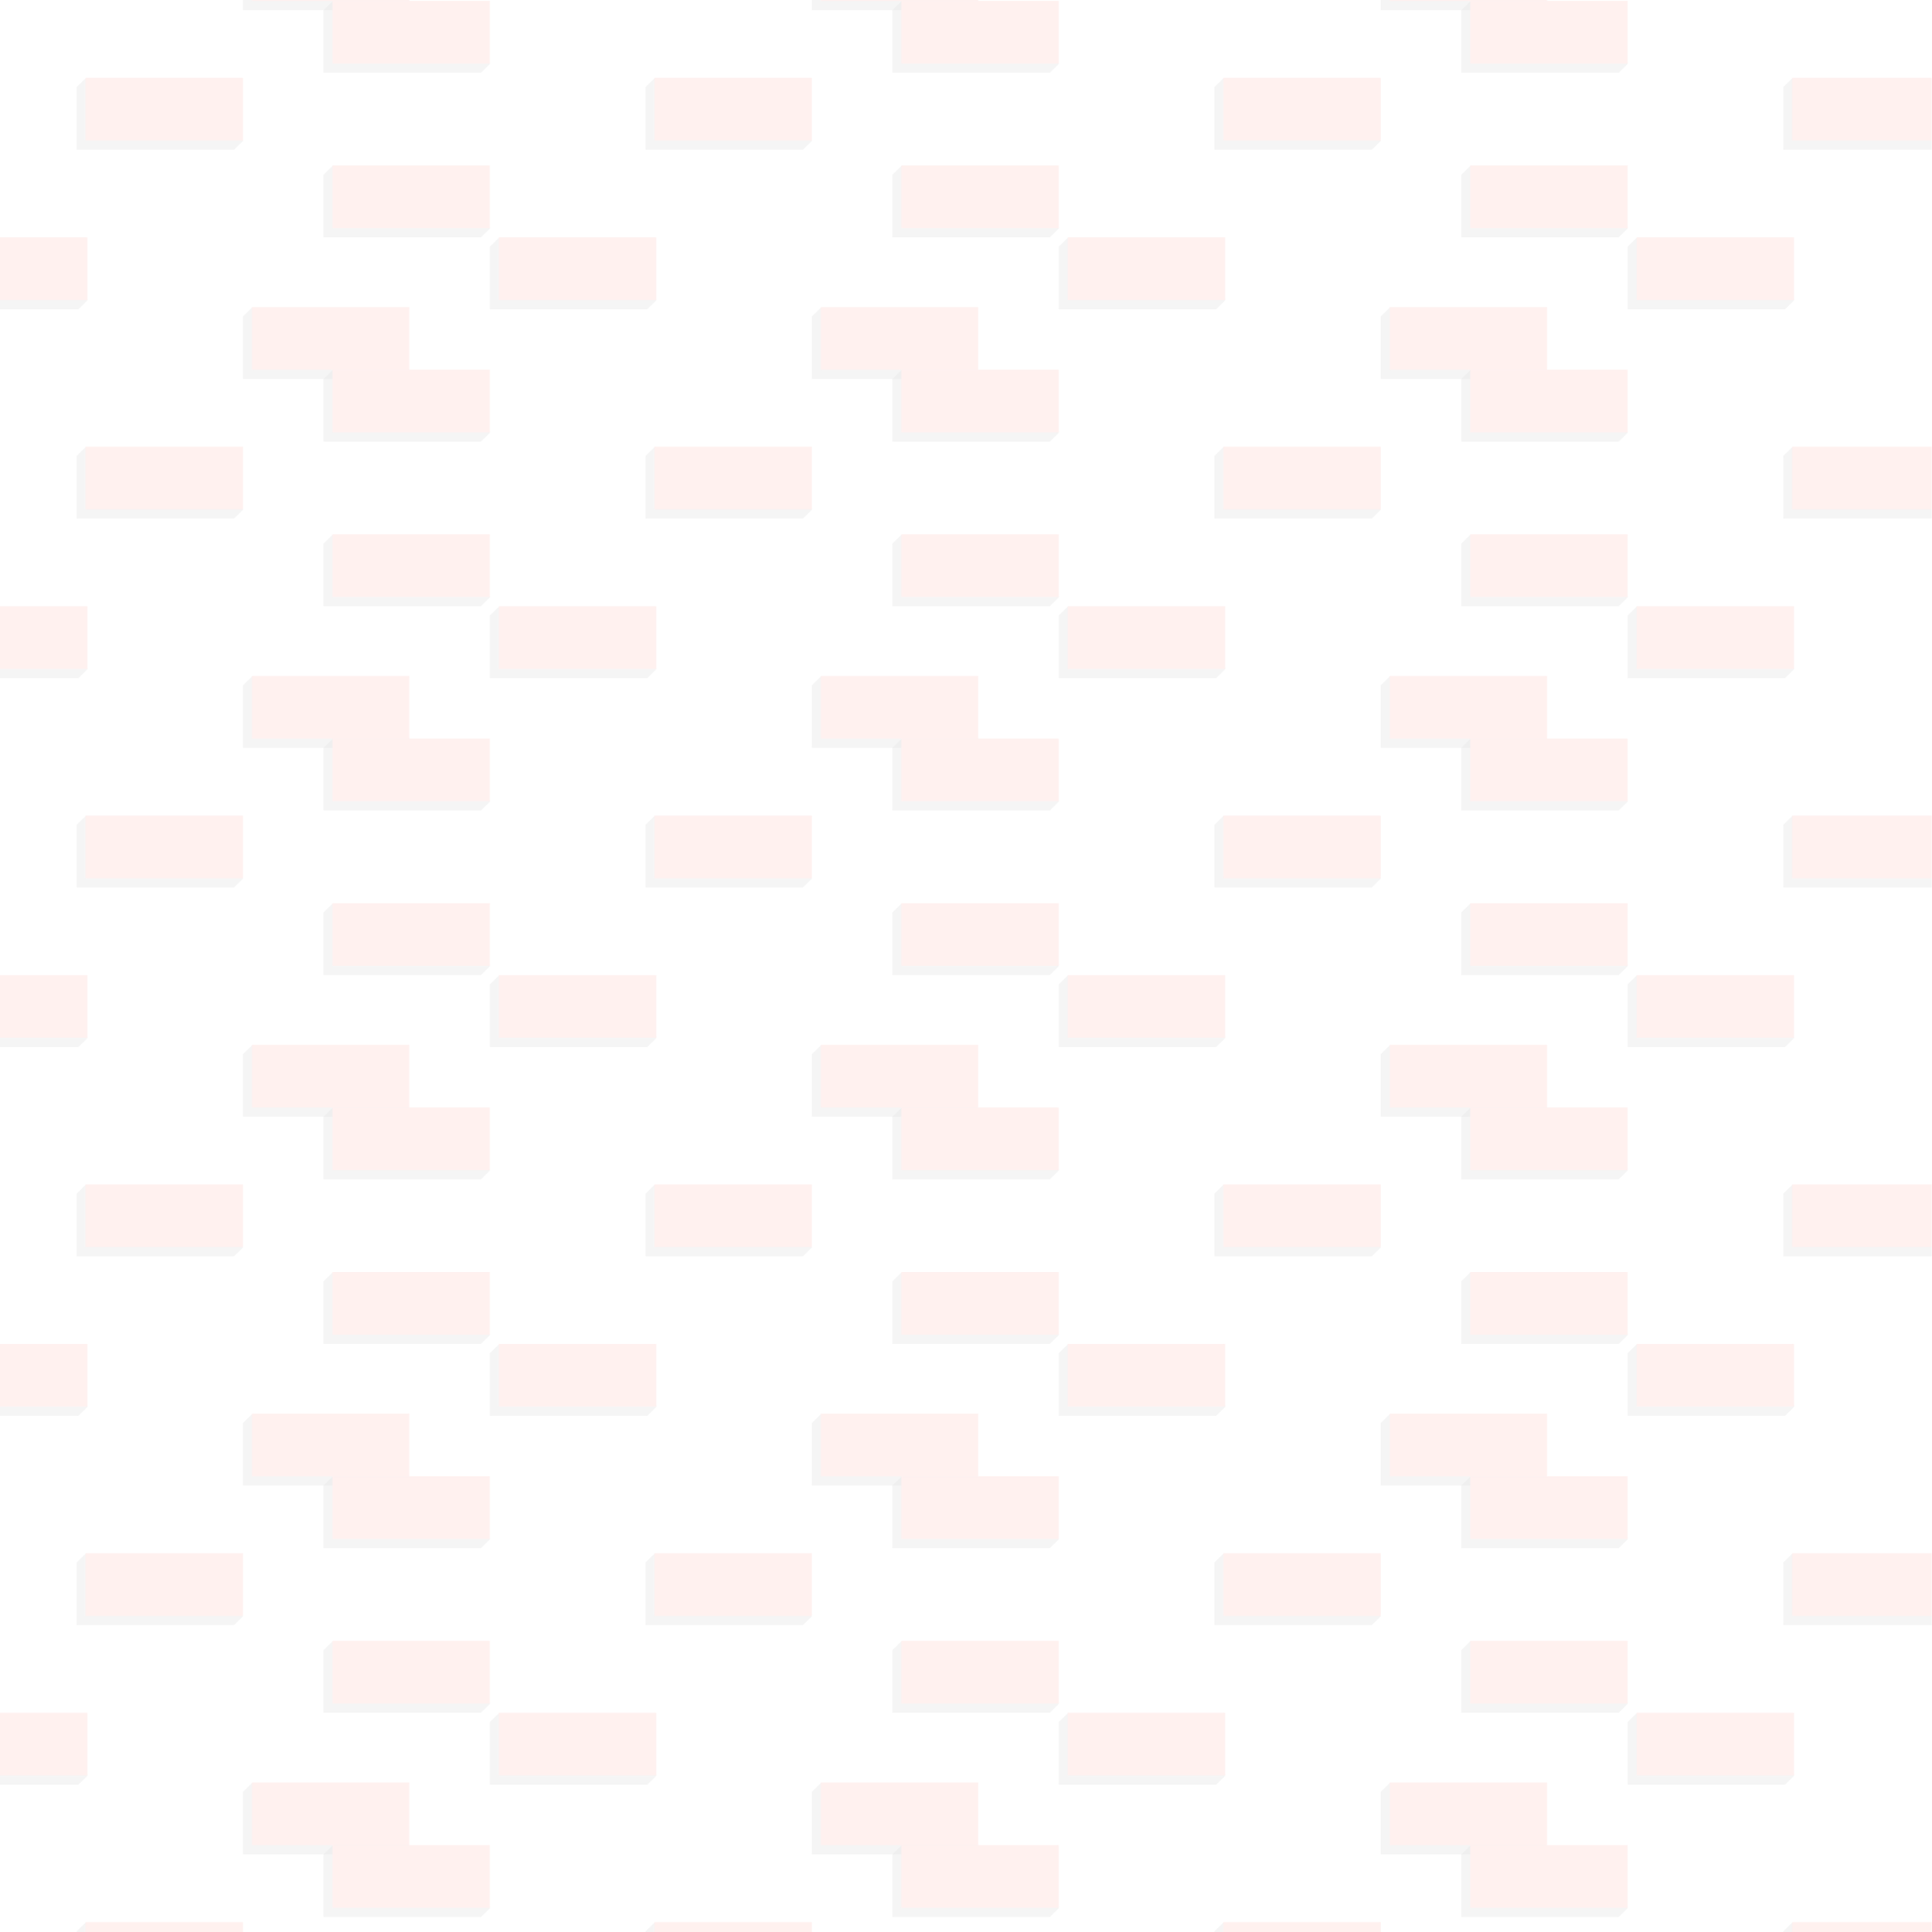
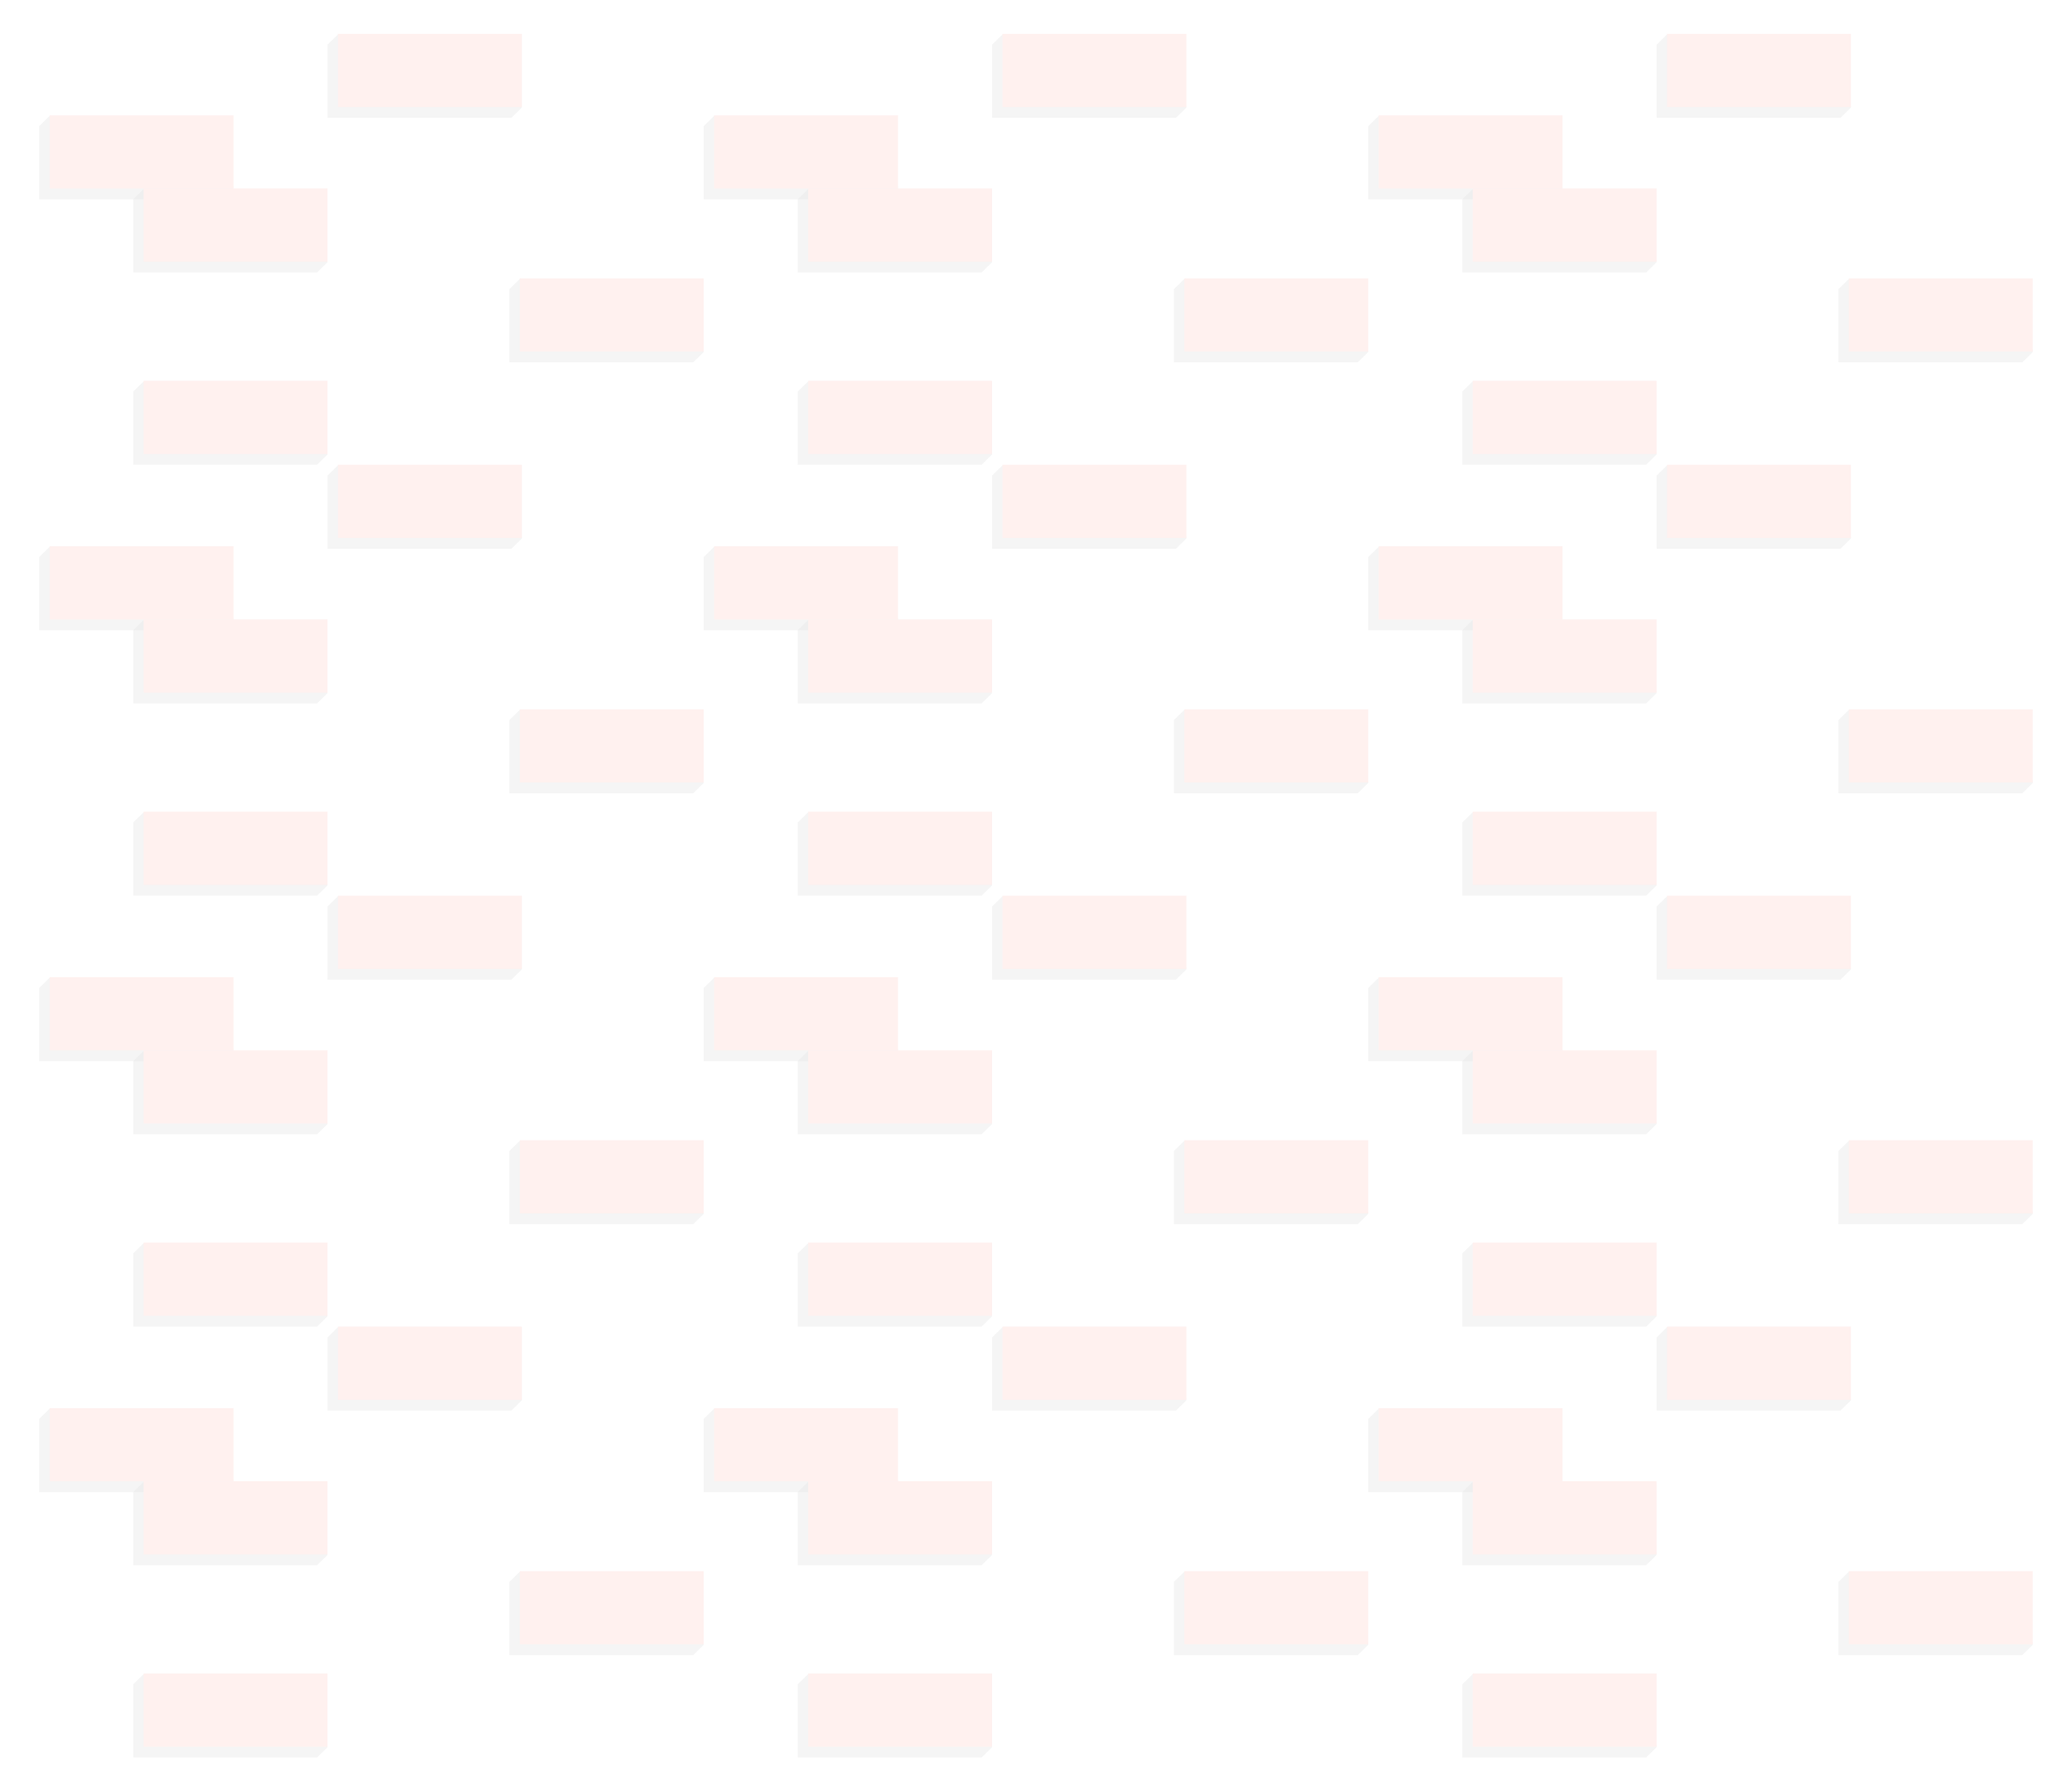
- <svg xmlns="http://www.w3.org/2000/svg" xmlns:xlink="http://www.w3.org/1999/xlink" version="1.1" id="Livello_1" x="0px" y="0px" viewBox="0 0 1080 1080" style="enable-background:new 0 0 1080 1080;" xml:space="preserve">
-   <style type="text/css">
- 	.st0{fill:none;}
- 	.st1{opacity:0.4;}
- 	.st2{fill:#FB6C5D;}
- 	.st3{opacity:0.1;fill:url(#SVGID_1_);}
- </style>
-   <pattern width="318" height="206.19" patternUnits="userSpaceOnUse" id="Nuovo_pattern" viewBox="0 -206.19 318 206.19" style="overflow:visible;">
-     <g>
-       <rect y="-206.19" class="st0" width="318" height="206.19" />
-       <g>
-         <polygon class="st1" points="88,-127 0,-127 0,-162.02 5,-166.91 88,-162.02 93,-131.91    " />
-         <rect x="5" y="-167.19" class="st2" width="88" height="35.02" />
-       </g>
-       <g>
-         <polygon class="st1" points="133,-92 45,-92 45,-127.02 50,-131.91 133,-127.02 138,-96.91    " />
-         <rect x="50" y="-132.19" class="st2" width="88" height="35.02" />
-       </g>
-       <g>
-         <polygon class="st1" points="133,0 45,0 45,-35.02 50,-39.91 133,-35.02 138,-4.91    " />
-         <rect x="50" y="-40.19" class="st2" width="88" height="35.02" />
-       </g>
-       <g>
-         <polygon class="st1" points="313,-49 225,-49 225,-84.02 230,-88.91 313,-84.02 318,-53.91    " />
-         <rect x="230" y="-89.19" class="st2" width="88" height="35.02" />
-       </g>
-       <g>
-         <polygon class="st1" points="226,-166 138,-166 138,-201.02 143,-205.91 226,-201.02 231,-170.91    " />
-         <rect x="143" y="-206.19" class="st2" width="88" height="35.02" />
+ <svg xmlns="http://www.w3.org/2000/svg" width="100%" height="100%" viewBox="0 0 1920 1660" version="1.1" xml:space="preserve" style="fill-rule:evenodd;clip-rule:evenodd;stroke-linejoin:round;stroke-miterlimit:2;">
+   <g id="Livello-1" transform="matrix(0.962222,0,0,0.962222,6.86996,-69.6207)">
+     <g opacity="0.1">
+       <g opacity="0.4">
+         <g transform="matrix(1,0,0,1,1487.58,183.989)">
+           <path d="M0,80.316L-177.099,80.316L-177.099,9.839L-167.036,0L0,9.839L10.063,70.436L0,80.316Z" style="fill-rule:nonzero;" />
+         </g>
+       </g>
+       <g transform="matrix(-1,0,0,1,2818.19,-1562.68)">
+         <rect x="1320.55" y="1746.1" width="177.099" height="70.477" style="fill:rgb(251,108,93);" />
+       </g>
+       <g opacity="0.4">
+         <g transform="matrix(1,0,0,1,1578.14,254.426)">
+           <path d="M0,80.316L-177.099,80.316L-177.099,9.839L-167.036,0L0,9.839L10.063,70.436L0,80.316Z" style="fill-rule:nonzero;" />
+         </g>
+       </g>
+       <g transform="matrix(-1,0,0,1,2999.31,-1421.8)">
+         <rect x="1411.11" y="1675.66" width="177.099" height="70.477" style="fill:rgb(251,108,93);" />
+       </g>
+       <g opacity="0.4">
+         <g transform="matrix(1,0,0,1,1578.14,439.573)">
+           <path d="M0,80.317L-177.099,80.317L-177.099,9.84L-167.036,0L0,9.84L10.063,70.437L0,80.317Z" style="fill-rule:nonzero;" />
+         </g>
+       </g>
+       <g transform="matrix(-1,0,0,1,2999.31,-1051.51)">
+         <rect x="1411.11" y="1490.52" width="177.099" height="70.477" style="fill:rgb(251,108,93);" />
+       </g>
+       <g opacity="0.4">
+         <g transform="matrix(1,0,0,1,1940.39,340.961)">
+           <path d="M0,80.317L-177.098,80.317L-177.098,9.84L-167.035,0L0,9.84L10.063,70.437L0,80.317Z" style="fill-rule:nonzero;" />
+         </g>
+       </g>
+       <g transform="matrix(1,0,0,1,0,-1248.73)">
+         <rect x="1773.35" y="1589.13" width="177.098" height="70.476" style="fill:rgb(251,108,93);" />
+       </g>
+       <g opacity="0.4">
+         <g transform="matrix(1,0,0,1,1765.3,105.502)">
+           <path d="M0,80.316L-177.098,80.316L-177.098,9.839L-167.036,0L0,9.839L10.063,70.436L0,80.316Z" style="fill-rule:nonzero;" />
+         </g>
+       </g>
+       <g transform="matrix(1,0,0,1,0,-1719.65)">
+         <rect x="1598.27" y="1824.59" width="177.098" height="70.477" style="fill:rgb(251,108,93);" />
+       </g>
+       <g opacity="0.4">
+         <g transform="matrix(1,0,0,1,1487.58,598.942)">
+           <path d="M0,80.316L-177.099,80.316L-177.099,9.839L-167.036,0L0,9.839L10.063,70.436L0,80.316Z" style="fill-rule:nonzero;" />
+         </g>
+       </g>
+       <g transform="matrix(-1,0,0,1,2818.19,-732.771)">
+         <rect x="1320.55" y="1331.15" width="177.099" height="70.477" style="fill:rgb(251,108,93);" />
+       </g>
+       <g opacity="0.4">
+         <g transform="matrix(1,0,0,1,1578.14,669.378)">
+           <path d="M0,80.317L-177.099,80.317L-177.099,9.84L-167.036,0L0,9.84L10.063,70.437L0,80.317Z" style="fill-rule:nonzero;" />
+         </g>
+       </g>
+       <g transform="matrix(-1,0,0,1,2999.31,-591.897)">
+         <rect x="1411.11" y="1260.71" width="177.099" height="70.477" style="fill:rgb(251,108,93);" />
+       </g>
+       <g opacity="0.4">
+         <g transform="matrix(1,0,0,1,1578.14,854.526)">
+           <path d="M0,80.316L-177.099,80.316L-177.099,9.839L-167.036,0L0,9.839L10.063,70.437L0,80.316Z" style="fill-rule:nonzero;" />
+         </g>
+       </g>
+       <g transform="matrix(-1,0,0,1,2999.31,-221.603)">
+         <rect x="1411.11" y="1075.56" width="177.099" height="70.477" style="fill:rgb(251,108,93);" />
+       </g>
+       <g opacity="0.4">
+         <g transform="matrix(1,0,0,1,1940.39,755.915)">
+           <path d="M0,80.316L-177.098,80.316L-177.098,9.839L-167.035,0L0,9.839L10.063,70.436L0,80.316Z" style="fill-rule:nonzero;" />
+         </g>
+       </g>
+       <g transform="matrix(1,0,0,1,0,-418.824)">
+         <rect x="1773.35" y="1174.17" width="177.098" height="70.476" style="fill:rgb(251,108,93);" />
+       </g>
+       <g opacity="0.4">
+         <g transform="matrix(1,0,0,1,1765.3,520.455)">
+           <path d="M0,80.316L-177.098,80.316L-177.098,9.839L-167.036,0L0,9.839L10.063,70.436L0,80.316Z" style="fill-rule:nonzero;" />
+         </g>
+       </g>
+       <g transform="matrix(1,0,0,1,0,-889.743)">
+         <rect x="1598.27" y="1409.63" width="177.098" height="70.477" style="fill:rgb(251,108,93);" />
+       </g>
+       <g opacity="0.4">
+         <g transform="matrix(1,0,0,1,1487.58,1013.89)">
+           <path d="M0,80.316L-177.099,80.316L-177.099,9.839L-167.036,0L0,9.839L10.063,70.436L0,80.316Z" style="fill-rule:nonzero;" />
+         </g>
+       </g>
+       <g transform="matrix(-1,0,0,1,2818.19,97.135)">
+         <rect x="1320.55" y="916.194" width="177.099" height="70.477" style="fill:rgb(251,108,93);" />
+       </g>
+       <g opacity="0.4">
+         <g transform="matrix(1,0,0,1,1578.14,1084.33)">
+           <path d="M0,80.316L-177.099,80.316L-177.099,9.839L-167.036,0L0,9.839L10.063,70.436L0,80.316Z" style="fill-rule:nonzero;" />
+         </g>
+       </g>
+       <g transform="matrix(-1,0,0,1,2999.31,238.007)">
+         <rect x="1411.11" y="845.758" width="177.099" height="70.477" style="fill:rgb(251,108,93);" />
+       </g>
+       <g opacity="0.4">
+         <g transform="matrix(1,0,0,1,1578.14,1269.48)">
+           <path d="M0,80.316L-177.099,80.316L-177.099,9.839L-167.036,0L0,9.839L10.063,70.437L0,80.316Z" style="fill-rule:nonzero;" />
+         </g>
+       </g>
+       <g transform="matrix(-1,0,0,1,2999.31,608.304)">
+         <rect x="1411.11" y="660.609" width="177.099" height="70.478" style="fill:rgb(251,108,93);" />
+       </g>
+       <g opacity="0.4">
+         <g transform="matrix(1,0,0,1,1940.39,1170.87)">
+           <path d="M0,80.316L-177.098,80.316L-177.098,9.839L-167.035,0L0,9.839L10.063,70.436L0,80.316Z" style="fill-rule:nonzero;" />
+         </g>
+       </g>
+       <g transform="matrix(1,0,0,1,0,411.081)">
+         <rect x="1773.35" y="759.221" width="177.098" height="70.477" style="fill:rgb(251,108,93);" />
+       </g>
+       <g opacity="0.4">
+         <g transform="matrix(1,0,0,1,1765.3,935.408)">
+           <path d="M0,80.317L-177.098,80.317L-177.098,9.84L-167.036,0L0,9.84L10.063,70.437L0,80.317Z" style="fill-rule:nonzero;" />
+         </g>
+       </g>
+       <g transform="matrix(1,0,0,1,0,-59.838)">
+         <rect x="1598.27" y="994.681" width="177.098" height="70.476" style="fill:rgb(251,108,93);" />
+       </g>
+       <g opacity="0.4">
+         <g transform="matrix(1,0,0,1,1487.58,1428.85)">
+           <path d="M0,80.316L-177.099,80.316L-177.099,9.838L-167.036,0L0,9.838L10.063,70.436L0,80.316Z" style="fill-rule:nonzero;" />
+         </g>
+       </g>
+       <g transform="matrix(-1,0,0,1,2818.19,927.041)">
+         <rect x="1320.55" y="501.241" width="177.099" height="70.477" style="fill:rgb(251,108,93);" />
+       </g>
+       <g opacity="0.4">
+         <g transform="matrix(1,0,0,1,1578.14,1499.28)">
+           <path d="M0,80.316L-177.099,80.316L-177.099,9.839L-167.036,0L0,9.839L10.063,70.436L0,80.316Z" style="fill-rule:nonzero;" />
+         </g>
+       </g>
+       <g transform="matrix(-1,0,0,1,2999.31,1067.91)">
+         <rect x="1411.11" y="430.805" width="177.099" height="70.477" style="fill:rgb(251,108,93);" />
+       </g>
+       <g opacity="0.4">
+         <g transform="matrix(1,0,0,1,1578.14,1684.43)">
+           <path d="M0,80.316L-177.099,80.316L-177.099,9.839L-167.036,0L0,9.839L10.063,70.436L0,80.316Z" style="fill-rule:nonzero;" />
+         </g>
+       </g>
+       <g transform="matrix(-1,0,0,1,2999.31,1438.21)">
+         <rect x="1411.11" y="245.656" width="177.099" height="70.478" style="fill:rgb(251,108,93);" />
+       </g>
+       <g opacity="0.4">
+         <g transform="matrix(1,0,0,1,1940.39,1585.82)">
+           <path d="M0,80.316L-177.098,80.316L-177.098,9.839L-167.035,0L0,9.839L10.063,70.436L0,80.316Z" style="fill-rule:nonzero;" />
+         </g>
+       </g>
+       <g transform="matrix(1,0,0,1,0,1240.99)">
+         <rect x="1773.35" y="344.268" width="177.098" height="70.477" style="fill:rgb(251,108,93);" />
+       </g>
+       <g opacity="0.4">
+         <g transform="matrix(1,0,0,1,1765.3,1350.36)">
+           <path d="M0,80.317L-177.098,80.317L-177.098,9.839L-167.036,0L0,9.839L10.063,70.437L0,80.317Z" style="fill-rule:nonzero;" />
+         </g>
+       </g>
+       <g transform="matrix(1,0,0,1,0,770.068)">
+         <rect x="1598.27" y="579.728" width="177.098" height="70.476" style="fill:rgb(251,108,93);" />
+       </g>
+       <g opacity="0.4">
+         <g transform="matrix(1,0,0,1,847.614,183.989)">
+           <path d="M0,80.316L-177.098,80.316L-177.098,9.839L-167.036,0L0,9.839L10.063,70.436L0,80.316Z" style="fill-rule:nonzero;" />
+         </g>
+       </g>
+       <g transform="matrix(-1,0,0,1,1538.26,-1562.68)">
+         <rect x="680.579" y="1746.1" width="177.098" height="70.477" style="fill:rgb(251,108,93);" />
+       </g>
+       <g opacity="0.4">
+         <g transform="matrix(1,0,0,1,938.176,254.426)">
+           <path d="M0,80.316L-177.098,80.316L-177.098,9.839L-167.036,0L0,9.839L10.063,70.436L0,80.316Z" style="fill-rule:nonzero;" />
+         </g>
+       </g>
+       <g transform="matrix(-1,0,0,1,1719.38,-1421.8)">
+         <rect x="771.14" y="1675.66" width="177.098" height="70.477" style="fill:rgb(251,108,93);" />
+       </g>
+       <g opacity="0.4">
+         <g transform="matrix(1,0,0,1,938.176,439.573)">
+           <path d="M0,80.317L-177.098,80.317L-177.098,9.84L-167.036,0L0,9.84L10.063,70.437L0,80.317Z" style="fill-rule:nonzero;" />
+         </g>
+       </g>
+       <g transform="matrix(-1,0,0,1,1719.38,-1051.51)">
+         <rect x="771.14" y="1490.52" width="177.098" height="70.477" style="fill:rgb(251,108,93);" />
+       </g>
+       <g opacity="0.4">
+         <g transform="matrix(1,0,0,1,1300.42,340.961)">
+           <path d="M0,80.317L-177.099,80.317L-177.099,9.84L-167.036,0L0,9.84L10.062,70.437L0,80.317Z" style="fill-rule:nonzero;" />
+         </g>
+       </g>
+       <g transform="matrix(1,0,0,1,0,-1248.73)">
+         <rect x="1133.38" y="1589.13" width="177.098" height="70.476" style="fill:rgb(251,108,93);" />
+       </g>
+       <g opacity="0.4">
+         <g transform="matrix(1,0,0,1,1125.34,105.502)">
+           <path d="M0,80.316L-177.098,80.316L-177.098,9.839L-167.035,0L0,9.839L10.063,70.436L0,80.316Z" style="fill-rule:nonzero;" />
+         </g>
+       </g>
+       <g transform="matrix(1,0,0,1,0,-1719.65)">
+         <rect x="958.301" y="1824.59" width="177.097" height="70.477" style="fill:rgb(251,108,93);" />
+       </g>
+       <g opacity="0.4">
+         <g transform="matrix(1,0,0,1,847.614,598.942)">
+           <path d="M0,80.316L-177.098,80.316L-177.098,9.839L-167.036,0L0,9.839L10.063,70.436L0,80.316Z" style="fill-rule:nonzero;" />
+         </g>
+       </g>
+       <g transform="matrix(-1,0,0,1,1538.26,-732.771)">
+         <rect x="680.579" y="1331.15" width="177.098" height="70.477" style="fill:rgb(251,108,93);" />
+       </g>
+       <g opacity="0.4">
+         <g transform="matrix(1,0,0,1,938.176,669.378)">
+           <path d="M0,80.317L-177.098,80.317L-177.098,9.84L-167.036,0L0,9.84L10.063,70.437L0,80.317Z" style="fill-rule:nonzero;" />
+         </g>
+       </g>
+       <g transform="matrix(-1,0,0,1,1719.38,-591.897)">
+         <rect x="771.14" y="1260.71" width="177.098" height="70.477" style="fill:rgb(251,108,93);" />
+       </g>
+       <g opacity="0.4">
+         <g transform="matrix(1,0,0,1,938.176,854.526)">
+           <path d="M0,80.316L-177.098,80.316L-177.098,9.839L-167.036,0L0,9.839L10.063,70.437L0,80.316Z" style="fill-rule:nonzero;" />
+         </g>
+       </g>
+       <g transform="matrix(-1,0,0,1,1719.38,-221.603)">
+         <rect x="771.14" y="1075.56" width="177.098" height="70.477" style="fill:rgb(251,108,93);" />
+       </g>
+       <g opacity="0.4">
+         <g transform="matrix(1,0,0,1,1300.42,755.915)">
+           <path d="M0,80.316L-177.099,80.316L-177.099,9.839L-167.036,0L0,9.839L10.062,70.436L0,80.316Z" style="fill-rule:nonzero;" />
+         </g>
+       </g>
+       <g transform="matrix(1,0,0,1,0,-418.824)">
+         <rect x="1133.38" y="1174.17" width="177.098" height="70.476" style="fill:rgb(251,108,93);" />
+       </g>
+       <g opacity="0.4">
+         <g transform="matrix(1,0,0,1,1125.34,520.455)">
+           <path d="M0,80.316L-177.098,80.316L-177.098,9.839L-167.035,0L0,9.839L10.063,70.436L0,80.316Z" style="fill-rule:nonzero;" />
+         </g>
+       </g>
+       <g transform="matrix(1,0,0,1,0,-889.743)">
+         <rect x="958.301" y="1409.63" width="177.097" height="70.477" style="fill:rgb(251,108,93);" />
+       </g>
+       <g opacity="0.4">
+         <g transform="matrix(1,0,0,1,847.614,1013.89)">
+           <path d="M0,80.316L-177.098,80.316L-177.098,9.839L-167.036,0L0,9.839L10.063,70.436L0,80.316Z" style="fill-rule:nonzero;" />
+         </g>
+       </g>
+       <g transform="matrix(-1,0,0,1,1538.26,97.135)">
+         <rect x="680.579" y="916.194" width="177.098" height="70.477" style="fill:rgb(251,108,93);" />
+       </g>
+       <g opacity="0.4">
+         <g transform="matrix(1,0,0,1,938.176,1084.33)">
+           <path d="M0,80.316L-177.098,80.316L-177.098,9.839L-167.036,0L0,9.839L10.063,70.436L0,80.316Z" style="fill-rule:nonzero;" />
+         </g>
+       </g>
+       <g transform="matrix(-1,0,0,1,1719.38,238.007)">
+         <rect x="771.14" y="845.758" width="177.098" height="70.477" style="fill:rgb(251,108,93);" />
+       </g>
+       <g opacity="0.4">
+         <g transform="matrix(1,0,0,1,938.176,1269.48)">
+           <path d="M0,80.316L-177.098,80.316L-177.098,9.839L-167.036,0L0,9.839L10.063,70.437L0,80.316Z" style="fill-rule:nonzero;" />
+         </g>
+       </g>
+       <g transform="matrix(-1,0,0,1,1719.38,608.304)">
+         <rect x="771.14" y="660.609" width="177.098" height="70.478" style="fill:rgb(251,108,93);" />
+       </g>
+       <g opacity="0.4">
+         <g transform="matrix(1,0,0,1,1300.42,1170.87)">
+           <path d="M0,80.316L-177.099,80.316L-177.099,9.839L-167.036,0L0,9.839L10.062,70.436L0,80.316Z" style="fill-rule:nonzero;" />
+         </g>
+       </g>
+       <g transform="matrix(1,0,0,1,0,411.081)">
+         <rect x="1133.38" y="759.221" width="177.098" height="70.477" style="fill:rgb(251,108,93);" />
+       </g>
+       <g opacity="0.4">
+         <g transform="matrix(1,0,0,1,1125.34,935.408)">
+           <path d="M0,80.317L-177.098,80.317L-177.098,9.84L-167.035,0L0,9.84L10.063,70.437L0,80.317Z" style="fill-rule:nonzero;" />
+         </g>
+       </g>
+       <g transform="matrix(1,0,0,1,0,-59.838)">
+         <rect x="958.301" y="994.681" width="177.097" height="70.476" style="fill:rgb(251,108,93);" />
+       </g>
+       <g opacity="0.4">
+         <g transform="matrix(1,0,0,1,847.614,1428.85)">
+           <path d="M0,80.316L-177.098,80.316L-177.098,9.838L-167.036,0L0,9.838L10.063,70.436L0,80.316Z" style="fill-rule:nonzero;" />
+         </g>
+       </g>
+       <g transform="matrix(-1,0,0,1,1538.26,927.041)">
+         <rect x="680.579" y="501.241" width="177.098" height="70.477" style="fill:rgb(251,108,93);" />
+       </g>
+       <g opacity="0.4">
+         <g transform="matrix(1,0,0,1,938.176,1499.28)">
+           <path d="M0,80.316L-177.098,80.316L-177.098,9.839L-167.036,0L0,9.839L10.063,70.436L0,80.316Z" style="fill-rule:nonzero;" />
+         </g>
+       </g>
+       <g transform="matrix(-1,0,0,1,1719.38,1067.91)">
+         <rect x="771.14" y="430.805" width="177.098" height="70.477" style="fill:rgb(251,108,93);" />
+       </g>
+       <g opacity="0.4">
+         <g transform="matrix(1,0,0,1,938.176,1684.43)">
+           <path d="M0,80.316L-177.098,80.316L-177.098,9.839L-167.036,0L0,9.839L10.063,70.436L0,80.316Z" style="fill-rule:nonzero;" />
+         </g>
+       </g>
+       <g transform="matrix(-1,0,0,1,1719.38,1438.21)">
+         <rect x="771.14" y="245.656" width="177.098" height="70.478" style="fill:rgb(251,108,93);" />
+       </g>
+       <g opacity="0.4">
+         <g transform="matrix(1,0,0,1,1300.42,1585.82)">
+           <path d="M0,80.316L-177.099,80.316L-177.099,9.839L-167.036,0L0,9.839L10.062,70.436L0,80.316Z" style="fill-rule:nonzero;" />
+         </g>
+       </g>
+       <g transform="matrix(1,0,0,1,0,1240.99)">
+         <rect x="1133.38" y="344.268" width="177.098" height="70.477" style="fill:rgb(251,108,93);" />
+       </g>
+       <g opacity="0.4">
+         <g transform="matrix(1,0,0,1,1125.34,1350.36)">
+           <path d="M0,80.317L-177.098,80.317L-177.098,9.839L-167.035,0L0,9.839L10.063,70.437L0,80.317Z" style="fill-rule:nonzero;" />
+         </g>
+       </g>
+       <g transform="matrix(1,0,0,1,0,770.068)">
+         <rect x="958.301" y="579.728" width="177.097" height="70.476" style="fill:rgb(251,108,93);" />
+       </g>
+       <g opacity="0.4">
+         <g transform="matrix(1,0,0,1,207.647,183.989)">
+           <path d="M0,80.316L-177.098,80.316L-177.098,9.839L-167.036,0L0,9.839L10.063,70.436L0,80.316Z" style="fill-rule:nonzero;" />
+         </g>
+       </g>
+       <g transform="matrix(-1,0,0,1,258.32,-1562.68)">
+         <rect x="40.611" y="1746.1" width="177.098" height="70.477" style="fill:rgb(251,108,93);" />
+       </g>
+       <g opacity="0.4">
+         <g transform="matrix(1,0,0,1,298.208,254.426)">
+           <path d="M0,80.316L-177.098,80.316L-177.098,9.839L-167.036,0L0,9.839L10.063,70.436L0,80.316Z" style="fill-rule:nonzero;" />
+         </g>
+       </g>
+       <g transform="matrix(-1,0,0,1,439.444,-1421.8)">
+         <rect x="131.173" y="1675.66" width="177.098" height="70.477" style="fill:rgb(251,108,93);" />
+       </g>
+       <g opacity="0.4">
+         <g transform="matrix(1,0,0,1,298.208,439.573)">
+           <path d="M0,80.317L-177.098,80.317L-177.098,9.84L-167.036,0L0,9.84L10.063,70.437L0,80.317Z" style="fill-rule:nonzero;" />
+         </g>
+       </g>
+       <g transform="matrix(-1,0,0,1,439.444,-1051.51)">
+         <rect x="131.173" y="1490.52" width="177.098" height="70.477" style="fill:rgb(251,108,93);" />
+       </g>
+       <g opacity="0.4">
+         <g transform="matrix(1,0,0,1,660.454,340.961)">
+           <path d="M0,80.317L-177.098,80.317L-177.098,9.84L-167.036,0L0,9.84L10.063,70.437L0,80.317Z" style="fill-rule:nonzero;" />
+         </g>
+       </g>
+       <g transform="matrix(1,0,0,1,0,-1248.73)">
+         <rect x="493.419" y="1589.13" width="177.097" height="70.476" style="fill:rgb(251,108,93);" />
+       </g>
+       <g opacity="0.4">
+         <g transform="matrix(1,0,0,1,485.369,105.502)">
+           <path d="M0,80.316L-177.098,80.316L-177.098,9.839L-167.036,0L0,9.839L10.063,70.436L0,80.316Z" style="fill-rule:nonzero;" />
+         </g>
+       </g>
+       <g transform="matrix(1,0,0,1,0,-1719.65)">
+         <rect x="318.333" y="1824.59" width="177.098" height="70.477" style="fill:rgb(251,108,93);" />
+       </g>
+       <g opacity="0.4">
+         <g transform="matrix(1,0,0,1,207.647,598.942)">
+           <path d="M0,80.316L-177.098,80.316L-177.098,9.839L-167.036,0L0,9.839L10.063,70.436L0,80.316Z" style="fill-rule:nonzero;" />
+         </g>
+       </g>
+       <g transform="matrix(-1,0,0,1,258.32,-732.771)">
+         <rect x="40.611" y="1331.15" width="177.098" height="70.477" style="fill:rgb(251,108,93);" />
+       </g>
+       <g opacity="0.4">
+         <g transform="matrix(1,0,0,1,298.208,669.378)">
+           <path d="M0,80.317L-177.098,80.317L-177.098,9.84L-167.036,0L0,9.84L10.063,70.437L0,80.317Z" style="fill-rule:nonzero;" />
+         </g>
+       </g>
+       <g transform="matrix(-1,0,0,1,439.444,-591.897)">
+         <rect x="131.173" y="1260.71" width="177.098" height="70.477" style="fill:rgb(251,108,93);" />
+       </g>
+       <g opacity="0.4">
+         <g transform="matrix(1,0,0,1,298.208,854.526)">
+           <path d="M0,80.316L-177.098,80.316L-177.098,9.839L-167.036,0L0,9.839L10.063,70.437L0,80.316Z" style="fill-rule:nonzero;" />
+         </g>
+       </g>
+       <g transform="matrix(-1,0,0,1,439.444,-221.603)">
+         <rect x="131.173" y="1075.56" width="177.098" height="70.477" style="fill:rgb(251,108,93);" />
+       </g>
+       <g opacity="0.4">
+         <g transform="matrix(1,0,0,1,660.454,755.915)">
+           <path d="M0,80.316L-177.098,80.316L-177.098,9.839L-167.036,0L0,9.839L10.063,70.436L0,80.316Z" style="fill-rule:nonzero;" />
+         </g>
+       </g>
+       <g transform="matrix(1,0,0,1,0,-418.824)">
+         <rect x="493.419" y="1174.17" width="177.097" height="70.476" style="fill:rgb(251,108,93);" />
+       </g>
+       <g opacity="0.4">
+         <g transform="matrix(1,0,0,1,485.369,520.455)">
+           <path d="M0,80.316L-177.098,80.316L-177.098,9.839L-167.036,0L0,9.839L10.063,70.436L0,80.316Z" style="fill-rule:nonzero;" />
+         </g>
+       </g>
+       <g transform="matrix(1,0,0,1,0,-889.743)">
+         <rect x="318.333" y="1409.63" width="177.098" height="70.477" style="fill:rgb(251,108,93);" />
+       </g>
+       <g opacity="0.4">
+         <g transform="matrix(1,0,0,1,207.647,1013.89)">
+           <path d="M0,80.316L-177.098,80.316L-177.098,9.839L-167.036,0L0,9.839L10.063,70.436L0,80.316Z" style="fill-rule:nonzero;" />
+         </g>
+       </g>
+       <g transform="matrix(-1,0,0,1,258.32,97.135)">
+         <rect x="40.611" y="916.194" width="177.098" height="70.477" style="fill:rgb(251,108,93);" />
+       </g>
+       <g opacity="0.4">
+         <g transform="matrix(1,0,0,1,298.208,1084.33)">
+           <path d="M0,80.316L-177.098,80.316L-177.098,9.839L-167.036,0L0,9.839L10.063,70.436L0,80.316Z" style="fill-rule:nonzero;" />
+         </g>
+       </g>
+       <g transform="matrix(-1,0,0,1,439.444,238.007)">
+         <rect x="131.173" y="845.758" width="177.098" height="70.477" style="fill:rgb(251,108,93);" />
+       </g>
+       <g opacity="0.4">
+         <g transform="matrix(1,0,0,1,298.208,1269.48)">
+           <path d="M0,80.316L-177.098,80.316L-177.098,9.839L-167.036,0L0,9.839L10.063,70.437L0,80.316Z" style="fill-rule:nonzero;" />
+         </g>
+       </g>
+       <g transform="matrix(-1,0,0,1,439.444,608.304)">
+         <rect x="131.173" y="660.609" width="177.098" height="70.478" style="fill:rgb(251,108,93);" />
+       </g>
+       <g opacity="0.4">
+         <g transform="matrix(1,0,0,1,660.454,1170.87)">
+           <path d="M0,80.316L-177.098,80.316L-177.098,9.839L-167.036,0L0,9.839L10.063,70.436L0,80.316Z" style="fill-rule:nonzero;" />
+         </g>
+       </g>
+       <g transform="matrix(1,0,0,1,0,411.081)">
+         <rect x="493.419" y="759.221" width="177.097" height="70.477" style="fill:rgb(251,108,93);" />
+       </g>
+       <g opacity="0.4">
+         <g transform="matrix(1,0,0,1,485.369,935.408)">
+           <path d="M0,80.317L-177.098,80.317L-177.098,9.84L-167.036,0L0,9.84L10.063,70.437L0,80.317Z" style="fill-rule:nonzero;" />
+         </g>
+       </g>
+       <g transform="matrix(1,0,0,1,0,-59.838)">
+         <rect x="318.333" y="994.681" width="177.098" height="70.476" style="fill:rgb(251,108,93);" />
+       </g>
+       <g opacity="0.4">
+         <g transform="matrix(1,0,0,1,207.647,1428.85)">
+           <path d="M0,80.316L-177.098,80.316L-177.098,9.838L-167.036,0L0,9.838L10.063,70.436L0,80.316Z" style="fill-rule:nonzero;" />
+         </g>
+       </g>
+       <g transform="matrix(-1,0,0,1,258.32,927.041)">
+         <rect x="40.611" y="501.241" width="177.098" height="70.477" style="fill:rgb(251,108,93);" />
+       </g>
+       <g opacity="0.4">
+         <g transform="matrix(1,0,0,1,298.208,1499.28)">
+           <path d="M0,80.316L-177.098,80.316L-177.098,9.839L-167.036,0L0,9.839L10.063,70.436L0,80.316Z" style="fill-rule:nonzero;" />
+         </g>
+       </g>
+       <g transform="matrix(-1,0,0,1,439.444,1067.91)">
+         <rect x="131.173" y="430.805" width="177.098" height="70.477" style="fill:rgb(251,108,93);" />
+       </g>
+       <g opacity="0.4">
+         <g transform="matrix(1,0,0,1,298.208,1684.43)">
+           <path d="M0,80.316L-177.098,80.316L-177.098,9.839L-167.036,0L0,9.839L10.063,70.436L0,80.316Z" style="fill-rule:nonzero;" />
+         </g>
+       </g>
+       <g transform="matrix(-1,0,0,1,439.444,1438.21)">
+         <rect x="131.173" y="245.656" width="177.098" height="70.478" style="fill:rgb(251,108,93);" />
+       </g>
+       <g opacity="0.4">
+         <g transform="matrix(1,0,0,1,660.454,1585.82)">
+           <path d="M0,80.316L-177.098,80.316L-177.098,9.839L-167.036,0L0,9.839L10.063,70.436L0,80.316Z" style="fill-rule:nonzero;" />
+         </g>
+       </g>
+       <g transform="matrix(1,0,0,1,0,1240.99)">
+         <rect x="493.419" y="344.268" width="177.097" height="70.477" style="fill:rgb(251,108,93);" />
+       </g>
+       <g opacity="0.4">
+         <g transform="matrix(1,0,0,1,485.369,1350.36)">
+           <path d="M0,80.317L-177.098,80.317L-177.098,9.839L-167.036,0L0,9.839L10.063,70.437L0,80.317Z" style="fill-rule:nonzero;" />
+         </g>
+       </g>
+       <g transform="matrix(1,0,0,1,0,770.068)">
+         <rect x="318.333" y="579.728" width="177.098" height="70.476" style="fill:rgb(251,108,93);" />
      </g>
    </g>
-   </pattern>
-   <pattern id="SVGID_1_" xlink:href="#Nuovo_pattern" patternTransform="matrix(1 0 0 1 135.84 132.6996)">
- </pattern>
-   <rect x="-0.16" class="st3" width="1080" height="1080" />
+   </g>
</svg>
